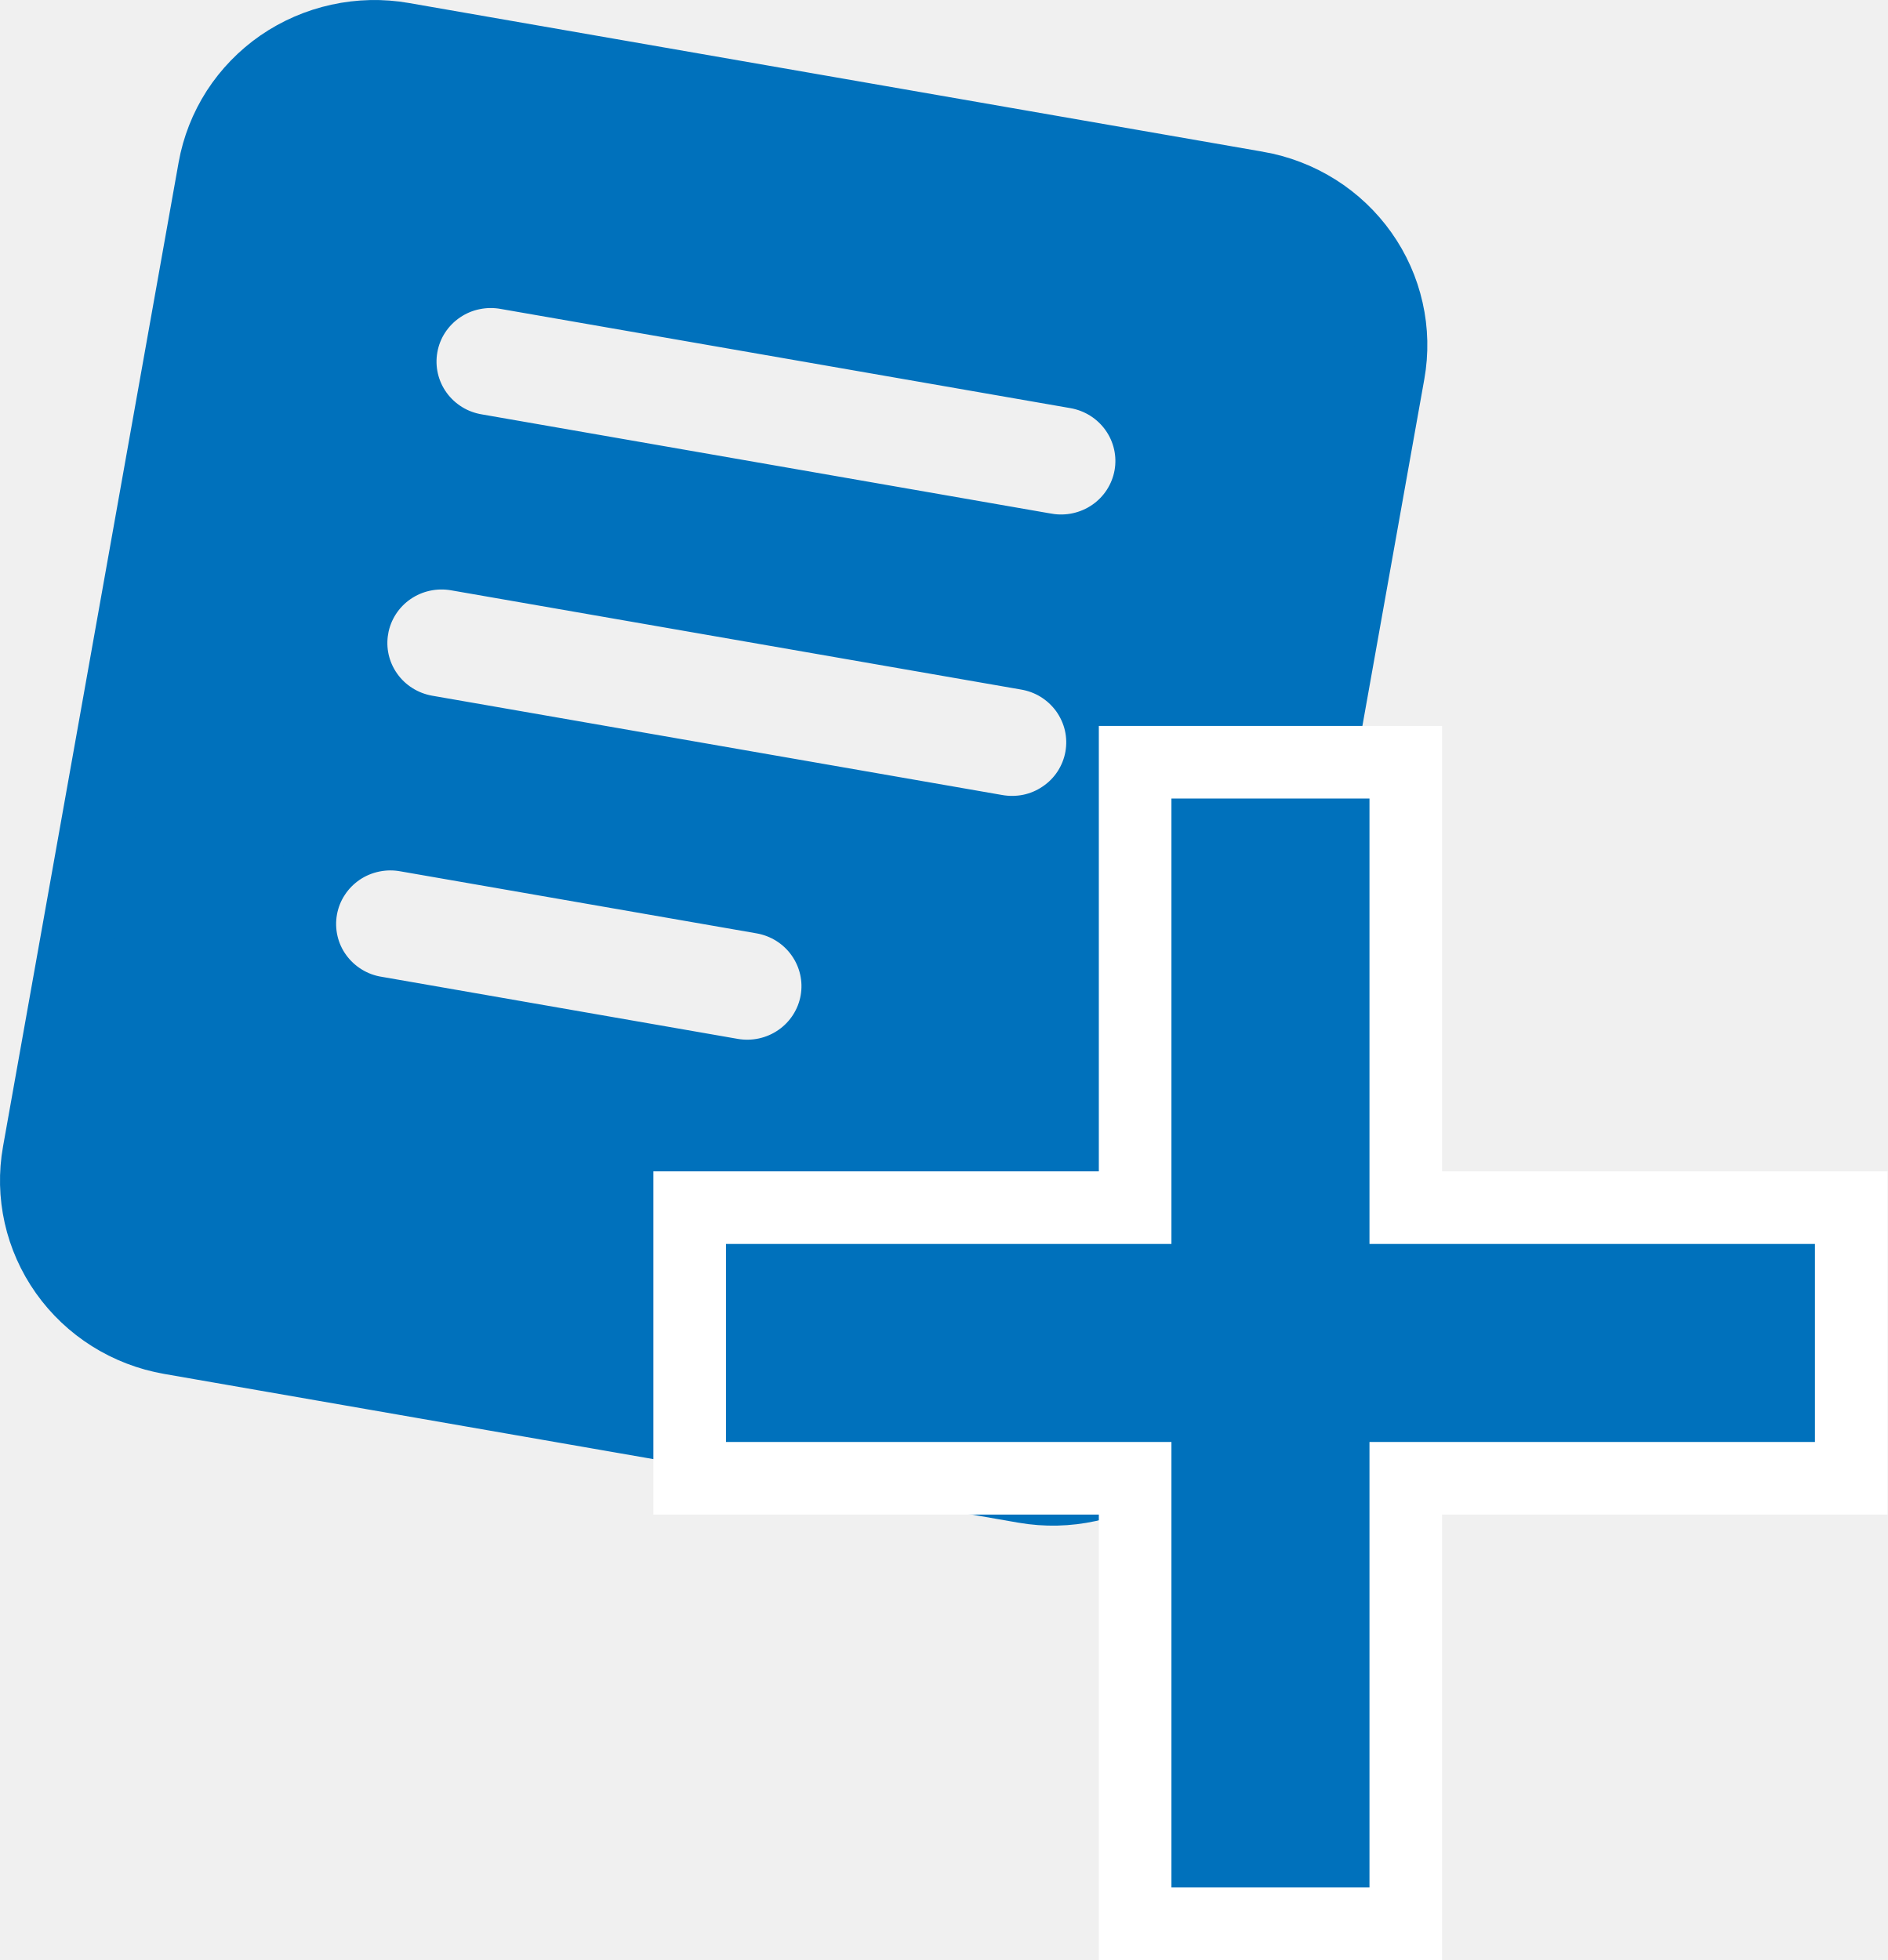
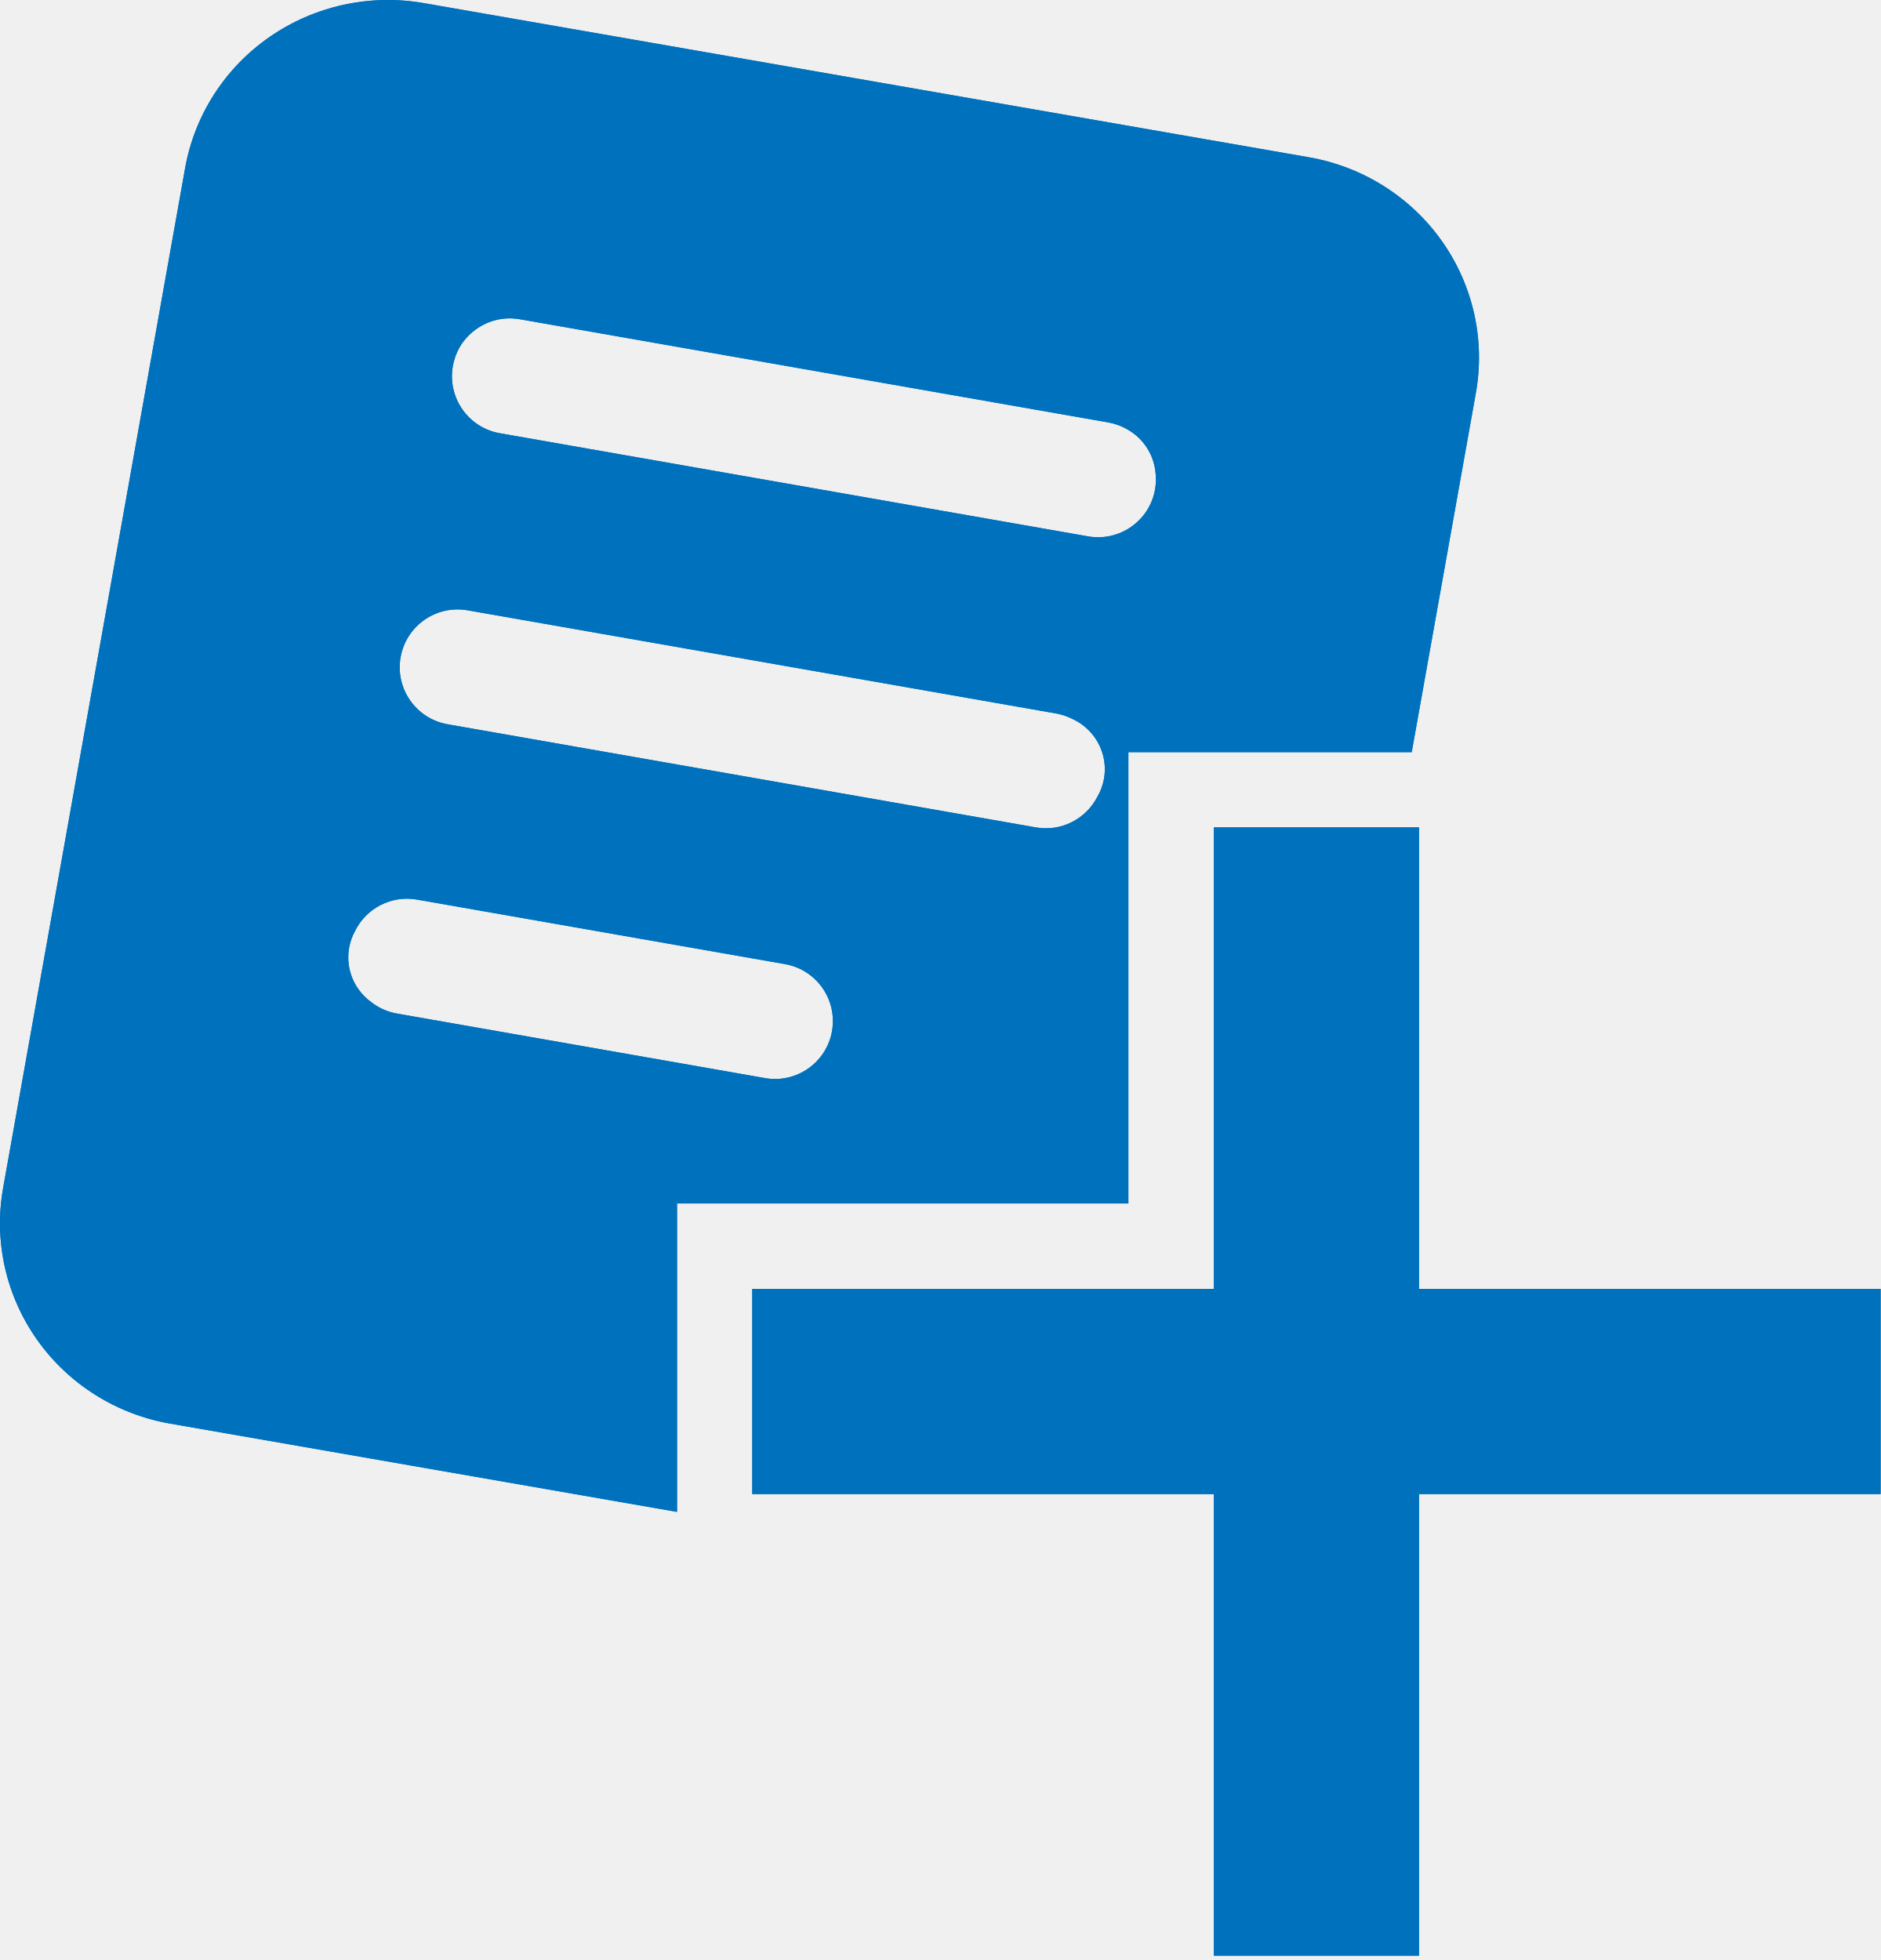
- <svg xmlns="http://www.w3.org/2000/svg" width="26" height="27" viewBox="0 0 26 27" fill="none">
-   <path d="M5.547 0.534L5.547 0.534L17.312 2.583L17.313 2.583C17.603 2.634 17.88 2.74 18.128 2.896C18.376 3.052 18.59 3.255 18.758 3.492C18.926 3.729 19.045 3.996 19.108 4.278C19.172 4.56 19.178 4.851 19.127 5.136L16.706 18.695C16.603 19.269 16.274 19.78 15.788 20.117C15.302 20.453 14.699 20.585 14.113 20.483L2.348 18.434C2.348 18.434 2.348 18.434 2.348 18.434C1.761 18.332 1.242 18.004 0.903 17.525C0.564 17.046 0.431 16.455 0.534 15.881L0.534 15.881L2.953 2.323L2.953 2.323C3.004 2.039 3.111 1.767 3.268 1.522C3.426 1.278 3.63 1.067 3.871 0.9C4.112 0.734 4.384 0.616 4.672 0.553C4.959 0.49 5.257 0.483 5.547 0.534ZM14.401 7.569L14.402 7.569C14.726 7.625 15.059 7.552 15.33 7.365C15.601 7.178 15.787 6.89 15.845 6.565C15.903 6.24 15.827 5.906 15.636 5.637C15.445 5.368 15.156 5.187 14.832 5.13C14.832 5.13 14.832 5.13 14.832 5.13L6.993 3.765C6.833 3.735 6.668 3.736 6.508 3.769C6.347 3.801 6.193 3.866 6.056 3.959C5.92 4.051 5.803 4.17 5.712 4.309C5.622 4.447 5.561 4.602 5.532 4.765C5.503 4.928 5.507 5.095 5.544 5.256C5.581 5.417 5.65 5.569 5.747 5.703C5.844 5.837 5.967 5.95 6.108 6.036C6.247 6.121 6.402 6.177 6.563 6.203L14.401 7.569ZM4.855 8.641L4.855 8.642C4.797 8.967 4.872 9.3 5.063 9.569C5.253 9.838 5.543 10.019 5.866 10.076L5.866 10.076L13.706 11.442C13.867 11.472 14.031 11.471 14.191 11.439C14.353 11.406 14.507 11.341 14.643 11.248C14.78 11.156 14.897 11.037 14.987 10.899C15.077 10.76 15.139 10.605 15.168 10.442C15.197 10.279 15.193 10.112 15.156 9.951C15.119 9.79 15.049 9.638 14.953 9.504C14.855 9.37 14.733 9.257 14.592 9.171C14.453 9.086 14.298 9.03 14.137 9.004L6.298 7.639C5.974 7.583 5.641 7.655 5.37 7.842C5.099 8.029 4.913 8.317 4.855 8.641ZM10.078 14.804L10.078 14.804C10.402 14.86 10.736 14.787 11.006 14.6C11.277 14.413 11.463 14.125 11.521 13.8C11.579 13.475 11.503 13.141 11.312 12.872C11.122 12.603 10.832 12.422 10.508 12.365L5.61 11.512C5.45 11.482 5.285 11.483 5.125 11.516C4.964 11.549 4.81 11.613 4.673 11.706C4.537 11.799 4.42 11.917 4.33 12.056C4.239 12.194 4.178 12.35 4.149 12.512C4.12 12.675 4.124 12.842 4.161 13.004C4.198 13.165 4.267 13.317 4.364 13.45C4.461 13.584 4.584 13.697 4.725 13.783C4.864 13.868 5.019 13.925 5.18 13.95L10.078 14.804Z" fill="#0071BC" stroke="#0071BC" />
-   <path d="M19.364 11V10.5H18.864H16.136H15.636V11V16.636H10H9.5V17.136V19.864V20.364H10H15.636V26V26.5H16.136H18.864H19.364V26V20.364H25H25.5V19.864V17.136V16.636H25H19.364V11Z" fill="#0071BC" stroke="white" />
+ <svg xmlns="http://www.w3.org/2000/svg" width="260" height="271" viewBox="0 0 260 271" fill="none">
+   <mask id="path-1-inside-1_239_41" fill="white">
+     <path fill-rule="evenodd" clip-rule="evenodd" d="M58.581 0.428C54.898 -0.214 51.123 -0.133 47.472 0.667C43.821 1.466 40.365 2.968 37.302 5.087C34.239 7.206 31.628 9.9 29.619 13.015C27.61 16.131 26.242 19.607 25.593 23.245L0.433 164.251C-0.879 171.597 0.816 179.156 5.146 185.267C9.476 191.377 16.086 195.539 23.522 196.836L93.6 209.043V166.4H156V104H195.172L204.042 54.326C204.691 50.689 204.609 46.96 203.8 43.354C202.99 39.747 201.47 36.334 199.325 33.308C197.18 30.282 194.452 27.703 191.298 25.718C188.144 23.734 184.625 22.383 180.942 21.742L58.581 0.428ZM65.333 45.899C67.081 44.431 69.441 43.716 71.865 44.141L153.192 58.401C154.003 58.543 154.765 58.803 155.461 59.16C156.617 59.725 157.622 60.571 158.376 61.633C159.111 62.669 159.568 63.857 159.723 65.09C159.848 65.922 159.843 66.788 159.69 67.662C158.927 72.014 154.78 74.923 150.428 74.16L69.102 59.901C64.75 59.138 61.841 54.991 62.604 50.639C62.658 50.33 62.73 50.028 62.817 49.734C63.026 48.997 63.345 48.294 63.766 47.648C64.195 46.989 64.725 46.399 65.333 45.899ZM143.206 114.4C146.715 115.016 150.09 113.243 151.666 110.252C152.139 109.461 152.465 108.591 152.626 107.684C152.805 106.679 152.78 105.65 152.551 104.655C152.322 103.66 151.895 102.721 151.294 101.891C150.693 101.061 149.931 100.359 149.052 99.823C148.745 99.636 148.425 99.471 148.096 99.329C147.439 99.008 146.726 98.773 145.969 98.641L64.643 84.382C60.291 83.619 56.145 86.528 55.382 90.88C54.618 95.232 57.528 99.378 61.88 100.141L143.206 114.4ZM49.091 128.709C50.625 125.61 54.064 123.754 57.643 124.382L108.53 133.304C112.882 134.067 115.791 138.213 115.028 142.565C114.265 146.917 110.119 149.826 105.767 149.063L54.88 140.141C53.54 139.906 52.336 139.35 51.335 138.567C50.667 138.085 50.081 137.501 49.598 136.835C48.998 136.005 48.57 135.065 48.342 134.071C48.113 133.076 48.087 132.046 48.266 131.042C48.412 130.224 48.691 129.436 49.091 128.709ZM196.182 114.399V178.217H260V206.581H196.182V270.399H167.818V206.581H104V178.217H167.818V114.399H196.182Z" />
+   </mask>
+   <path fill-rule="evenodd" clip-rule="evenodd" d="M58.581 0.428C54.898 -0.214 51.123 -0.133 47.472 0.667C43.821 1.466 40.365 2.968 37.302 5.087C34.239 7.206 31.628 9.9 29.619 13.015C27.61 16.131 26.242 19.607 25.593 23.245L0.433 164.251C-0.879 171.597 0.816 179.156 5.146 185.267C9.476 191.377 16.086 195.539 23.522 196.836L93.6 209.043V166.4H156V104H195.172L204.042 54.326C204.691 50.689 204.609 46.96 203.8 43.354C202.99 39.747 201.47 36.334 199.325 33.308C197.18 30.282 194.452 27.703 191.298 25.718C188.144 23.734 184.625 22.383 180.942 21.742L58.581 0.428ZM65.333 45.899C67.081 44.431 69.441 43.716 71.865 44.141L153.192 58.401C154.003 58.543 154.765 58.803 155.461 59.16C156.617 59.725 157.622 60.571 158.376 61.633C159.111 62.669 159.568 63.857 159.723 65.09C159.848 65.922 159.843 66.788 159.69 67.662C158.927 72.014 154.78 74.923 150.428 74.16L69.102 59.901C64.75 59.138 61.841 54.991 62.604 50.639C62.658 50.33 62.73 50.028 62.817 49.734C63.026 48.997 63.345 48.294 63.766 47.648C64.195 46.989 64.725 46.399 65.333 45.899ZM143.206 114.4C146.715 115.016 150.09 113.243 151.666 110.252C152.139 109.461 152.465 108.591 152.626 107.684C152.805 106.679 152.78 105.65 152.551 104.655C152.322 103.66 151.895 102.721 151.294 101.891C150.693 101.061 149.931 100.359 149.052 99.823C148.745 99.636 148.425 99.471 148.096 99.329C147.439 99.008 146.726 98.773 145.969 98.641L64.643 84.382C60.291 83.619 56.145 86.528 55.382 90.88C54.618 95.232 57.528 99.378 61.88 100.141L143.206 114.4ZM49.091 128.709C50.625 125.61 54.064 123.754 57.643 124.382L108.53 133.304C112.882 134.067 115.791 138.213 115.028 142.565C114.265 146.917 110.119 149.826 105.767 149.063L54.88 140.141C53.54 139.906 52.336 139.35 51.335 138.567C50.667 138.085 50.081 137.501 49.598 136.835C48.998 136.005 48.57 135.065 48.342 134.071C48.113 133.076 48.087 132.046 48.266 131.042C48.412 130.224 48.691 129.436 49.091 128.709ZM196.182 114.399V178.217H260V206.581H196.182V270.399H167.818V206.581H104V178.217H167.818V114.399H196.182Z" fill="#0071BC" />
+   <path d="M47.472 0.667L47.258 -0.31L47.472 0.667ZM58.581 0.428L58.409 1.413L58.409 1.413L58.581 0.428ZM37.302 5.087L37.871 5.909L37.871 5.909L37.302 5.087ZM25.593 23.245L26.578 23.421L26.578 23.421L25.593 23.245ZM0.433 164.251L1.418 164.427L1.418 164.427L0.433 164.251ZM5.146 185.267L4.331 185.845L4.331 185.845L5.146 185.267ZM23.522 196.836L23.351 197.821L23.351 197.821L23.522 196.836ZM93.6 209.043L93.428 210.028L94.6 210.232V209.043H93.6ZM93.6 166.4V165.4H92.6V166.4H93.6ZM156 166.4V167.4H157V166.4H156ZM156 104V103H155V104H156ZM195.172 104V105H196.009L196.156 104.176L195.172 104ZM204.042 54.326L203.057 54.151L203.057 54.151L204.042 54.326ZM199.325 33.308L200.141 32.729L200.141 32.729L199.325 33.308ZM191.298 25.718L190.766 26.565L190.766 26.565L191.298 25.718ZM180.942 21.742L180.771 22.727L180.771 22.727L180.942 21.742ZM71.865 44.141L71.693 45.126L71.693 45.126L71.865 44.141ZM65.333 45.899L65.968 46.672L65.977 46.665L65.333 45.899ZM153.192 58.401L153.019 59.386L153.019 59.386L153.192 58.401ZM155.461 59.16L155.005 60.05L155.014 60.054L155.022 60.058L155.461 59.16ZM158.376 61.633L157.56 62.211L157.56 62.211L158.376 61.633ZM159.723 65.09L158.731 65.215L158.732 65.227L158.734 65.239L159.723 65.09ZM159.69 67.662L160.675 67.835L160.675 67.835L159.69 67.662ZM150.428 74.16L150.256 75.145L150.256 75.145L150.428 74.16ZM69.102 59.901L69.275 58.916L69.275 58.916L69.102 59.901ZM62.604 50.639L63.589 50.812L63.589 50.812L62.604 50.639ZM62.817 49.734L63.776 50.019L63.779 50.007L62.817 49.734ZM63.766 47.648L62.928 47.102L62.928 47.102L63.766 47.648ZM151.666 110.252L150.808 109.739L150.794 109.762L150.782 109.786L151.666 110.252ZM143.206 114.4L143.033 115.385L143.033 115.385L143.206 114.4ZM152.626 107.684L151.642 107.508L151.642 107.508L152.626 107.684ZM152.551 104.655L151.576 104.879L151.576 104.879L152.551 104.655ZM149.052 99.823L148.532 100.678L148.532 100.678L149.052 99.823ZM148.096 99.329L147.658 100.228L147.678 100.238L147.699 100.247L148.096 99.329ZM145.969 98.641L146.142 97.656L146.142 97.656L145.969 98.641ZM64.643 84.382L64.47 85.367L64.47 85.367L64.643 84.382ZM55.382 90.88L54.397 90.707L54.397 90.707L55.382 90.88ZM61.88 100.141L62.053 99.156L62.053 99.156L61.88 100.141ZM49.091 128.709L49.967 129.191L49.978 129.172L49.987 129.153L49.091 128.709ZM57.643 124.382L57.47 125.367L57.47 125.367L57.643 124.382ZM108.53 133.304L108.357 134.289L108.357 134.289L108.53 133.304ZM115.028 142.565L114.043 142.393L114.043 142.393L115.028 142.565ZM105.767 149.063L105.594 150.048L105.594 150.048L105.767 149.063ZM54.88 140.141L54.707 141.126L54.707 141.126L54.88 140.141ZM51.335 138.567L51.951 137.779L51.936 137.767L51.92 137.755L51.335 138.567ZM49.598 136.835L48.788 137.421L48.788 137.421L49.598 136.835ZM48.342 134.071L49.316 133.847L49.316 133.847L48.342 134.071ZM48.266 131.042L49.251 131.217L49.251 131.217L48.266 131.042ZM196.182 178.217H195.182V179.217H196.182V178.217ZM196.182 114.399H197.182V113.399H196.182V114.399ZM260 178.217H261V177.217H260V178.217ZM260 206.581V207.581H261V206.581H260ZM196.182 206.581V205.581H195.182V206.581H196.182ZM196.182 270.399V271.399H197.182V270.399H196.182ZM167.818 270.399H166.818V271.399H167.818V270.399ZM167.818 206.581H168.818V205.581H167.818V206.581ZM104 206.581H103V207.581H104V206.581ZM104 178.217V177.217H103V178.217H104ZM167.818 178.217V179.217H168.818V178.217H167.818ZM167.818 114.399V113.399H166.818V114.399H167.818ZM47.686 1.643C51.21 0.872 54.854 0.793 58.409 1.413L58.752 -0.558C54.942 -1.222 51.036 -1.137 47.258 -0.31L47.686 1.643ZM37.871 5.909C40.827 3.865 44.162 2.415 47.686 1.643L47.258 -0.31C43.48 0.517 39.904 2.071 36.733 4.264L37.871 5.909ZM30.46 13.557C32.397 10.553 34.915 7.954 37.871 5.909L36.733 4.264C33.562 6.458 30.859 9.247 28.779 12.474L30.46 13.557ZM26.578 23.421C27.203 19.914 28.522 16.562 30.46 13.557L28.779 12.474C26.698 15.7 25.281 19.301 24.609 23.07L26.578 23.421ZM1.418 164.427L26.578 23.421L24.609 23.069L-0.551 164.075L1.418 164.427ZM5.962 184.689C1.787 178.796 0.153 171.508 1.418 164.427L-0.551 164.075C-1.911 171.686 -0.154 179.516 4.331 185.845L5.962 184.689ZM23.694 195.851C16.516 194.599 10.138 190.582 5.962 184.689L4.331 185.845C8.814 192.173 15.657 196.479 23.351 197.821L23.694 195.851ZM93.772 208.057L23.694 195.851L23.351 197.821L93.428 210.028L93.772 208.057ZM92.6 166.4V209.043H94.6V166.4H92.6ZM156 165.4H93.6V167.4H156V165.4ZM155 104V166.4H157V104H155ZM195.172 103H156V105H195.172V103ZM203.057 54.151L194.187 103.824L196.156 104.176L205.026 54.502L203.057 54.151ZM202.824 43.572C203.604 47.049 203.683 50.644 203.057 54.151L205.026 54.502C205.699 50.733 205.614 46.871 204.775 43.135L202.824 43.572ZM198.509 33.886C200.578 36.804 202.044 40.096 202.824 43.572L204.775 43.135C203.937 39.398 202.362 35.863 200.141 32.729L198.509 33.886ZM190.766 26.565C193.809 28.48 196.44 30.968 198.509 33.886L200.141 32.729C197.919 29.596 195.095 26.926 191.831 24.872L190.766 26.565ZM180.771 22.727C184.326 23.346 187.722 24.65 190.766 26.565L191.831 24.872C188.566 22.818 184.924 21.42 181.114 20.756L180.771 22.727ZM58.409 1.413L180.771 22.727L181.114 20.756L58.752 -0.558L58.409 1.413ZM72.038 43.156C69.311 42.678 66.654 43.483 64.69 45.134L65.977 46.665C67.508 45.378 69.572 44.754 71.693 45.126L72.038 43.156ZM153.364 57.416L72.038 43.156L71.693 45.126L153.019 59.386L153.364 57.416ZM155.917 58.27C155.132 57.868 154.276 57.575 153.364 57.416L153.019 59.386C153.731 59.51 154.397 59.738 155.005 60.05L155.917 58.27ZM159.191 61.054C158.34 59.854 157.204 58.899 155.901 58.261L155.022 60.058C156.029 60.551 156.905 61.288 157.56 62.211L159.191 61.054ZM160.715 64.965C160.54 63.57 160.022 62.225 159.191 61.054L157.56 62.211C158.199 63.112 158.596 64.145 158.731 65.215L160.715 64.965ZM160.675 67.835C160.847 66.853 160.853 65.878 160.712 64.941L158.734 65.239C158.843 65.965 158.839 66.722 158.705 67.489L160.675 67.835ZM150.256 75.145C155.152 76.004 159.816 72.731 160.675 67.835L158.705 67.489C158.037 71.297 154.409 73.843 150.601 73.175L150.256 75.145ZM68.93 60.886L150.256 75.145L150.601 73.175L69.275 58.916L68.93 60.886ZM61.619 50.467C60.761 55.363 64.034 60.027 68.93 60.886L69.275 58.916C65.467 58.248 62.921 54.62 63.589 50.812L61.619 50.467ZM61.858 49.45C61.76 49.78 61.68 50.12 61.619 50.467L63.589 50.812C63.637 50.541 63.699 50.276 63.776 50.019L61.858 49.45ZM62.928 47.102C62.452 47.832 62.091 48.628 61.855 49.462L63.779 50.007C63.96 49.367 64.238 48.756 64.603 48.194L62.928 47.102ZM64.699 45.126C64.012 45.691 63.414 46.356 62.928 47.102L64.603 48.194C64.977 47.62 65.438 47.108 65.968 46.672L64.699 45.126ZM150.782 109.786C149.402 112.404 146.448 113.954 143.379 113.415L143.033 115.385C146.982 116.078 150.779 114.082 152.551 110.718L150.782 109.786ZM151.642 107.508C151.501 108.296 151.219 109.051 150.808 109.739L152.525 110.765C153.06 109.87 153.428 108.886 153.611 107.859L151.642 107.508ZM151.576 104.879C151.775 105.743 151.797 106.636 151.642 107.508L153.611 107.859C153.813 106.722 153.784 105.557 153.525 104.431L151.576 104.879ZM150.484 102.478C151.007 103.199 151.378 104.015 151.576 104.879L153.525 104.431C153.267 103.305 152.783 102.242 152.104 101.304L150.484 102.478ZM148.532 100.678C149.298 101.144 149.962 101.756 150.484 102.478L152.104 101.304C151.425 100.367 150.564 99.573 149.572 98.969L148.532 100.678ZM147.699 100.247C147.986 100.371 148.264 100.515 148.532 100.678L149.572 98.969C149.225 98.758 148.865 98.572 148.494 98.411L147.699 100.247ZM145.796 99.626C146.46 99.742 147.084 99.948 147.658 100.228L148.534 98.43C147.794 98.069 146.991 97.805 146.142 97.656L145.796 99.626ZM64.47 85.367L145.796 99.626L146.142 97.656L64.816 83.397L64.47 85.367ZM56.367 91.052C57.034 87.245 60.662 84.699 64.47 85.367L64.816 83.397C59.92 82.538 55.255 85.811 54.397 90.707L56.367 91.052ZM62.053 99.156C58.245 98.489 55.699 94.86 56.367 91.052L54.397 90.707C53.538 95.603 56.811 100.268 61.707 101.126L62.053 99.156ZM143.379 113.415L62.053 99.156L61.707 101.126L143.033 115.385L143.379 113.415ZM49.987 129.153C51.33 126.44 54.34 124.818 57.47 125.367L57.816 123.397C53.788 122.69 49.92 124.78 48.195 128.266L49.987 129.153ZM57.47 125.367L108.357 134.289L108.703 132.319L57.816 123.397L57.47 125.367ZM108.357 134.289C112.165 134.956 114.711 138.585 114.043 142.393L116.013 142.738C116.872 137.842 113.599 133.177 108.703 132.319L108.357 134.289ZM114.043 142.393C113.376 146.2 109.748 148.746 105.94 148.078L105.594 150.048C110.49 150.907 115.155 147.634 116.013 142.738L114.043 142.393ZM105.94 148.078L55.053 139.156L54.707 141.126L105.594 150.048L105.94 148.078ZM55.053 139.156C53.878 138.95 52.827 138.464 51.951 137.779L50.718 139.354C51.846 140.237 53.201 140.862 54.707 141.126L55.053 139.156ZM51.92 137.755C51.338 137.336 50.828 136.827 50.408 136.248L48.788 137.421C49.334 138.174 49.996 138.834 50.75 139.378L51.92 137.755ZM50.408 136.248C49.886 135.527 49.515 134.71 49.316 133.847L47.367 134.295C47.626 135.421 48.109 136.483 48.788 137.421L50.408 136.248ZM49.316 133.847C49.118 132.983 49.095 132.089 49.251 131.217L47.282 130.866C47.079 132.003 47.108 133.169 47.367 134.295L49.316 133.847ZM49.251 131.217C49.377 130.507 49.619 129.823 49.967 129.191L48.215 128.227C47.762 129.05 47.447 129.941 47.282 130.866L49.251 131.217ZM197.182 178.217V114.399H195.182V178.217H197.182ZM260 177.217H196.182V179.217H260V177.217ZM261 206.581V178.217H259V206.581H261ZM196.182 207.581H260V205.581H196.182V207.581ZM197.182 270.399V206.581H195.182V270.399H197.182ZM167.818 271.399H196.182V269.399H167.818V271.399ZM166.818 206.581V270.399H168.818V206.581H166.818ZM104 207.581H167.818V205.581H104V207.581ZM103 178.217V206.581H105V178.217H103ZM167.818 177.217H104V179.217H167.818V177.217ZM166.818 114.399V178.217H168.818V114.399H166.818ZM196.182 113.399H167.818V115.399H196.182V113.399Z" fill="#0071BC" mask="url(#path-1-inside-1_239_41)" />
</svg>
